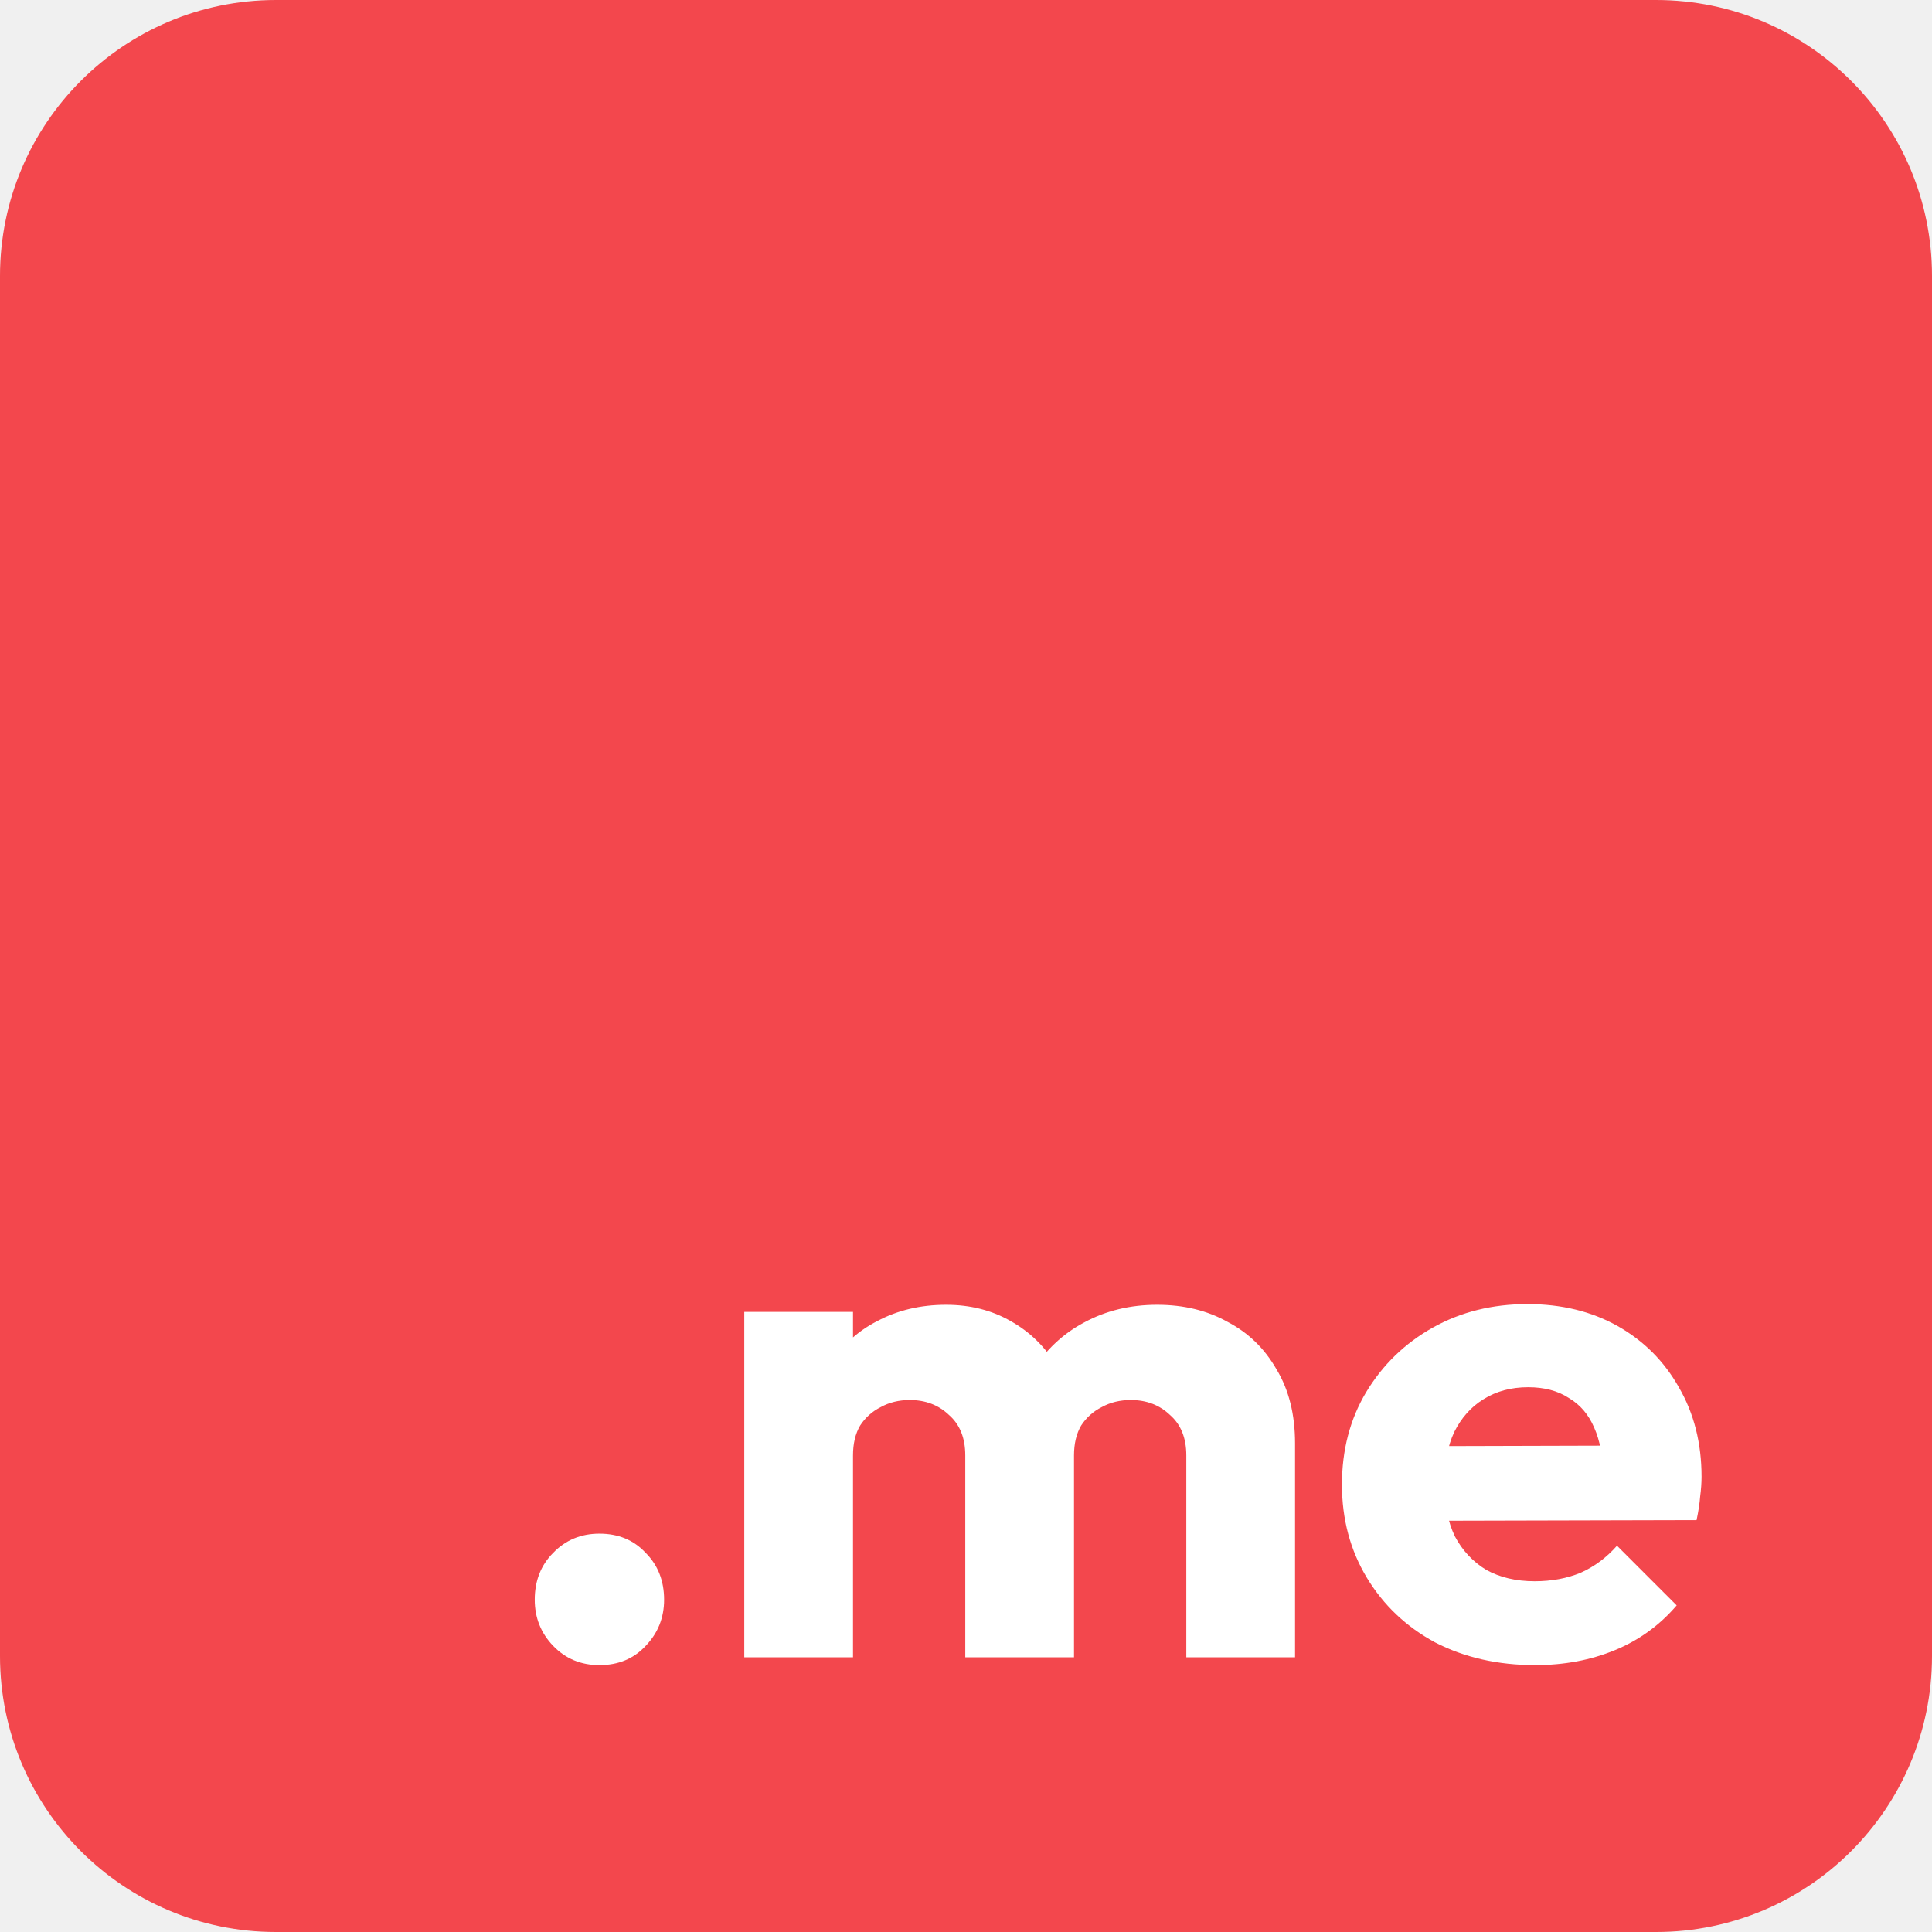
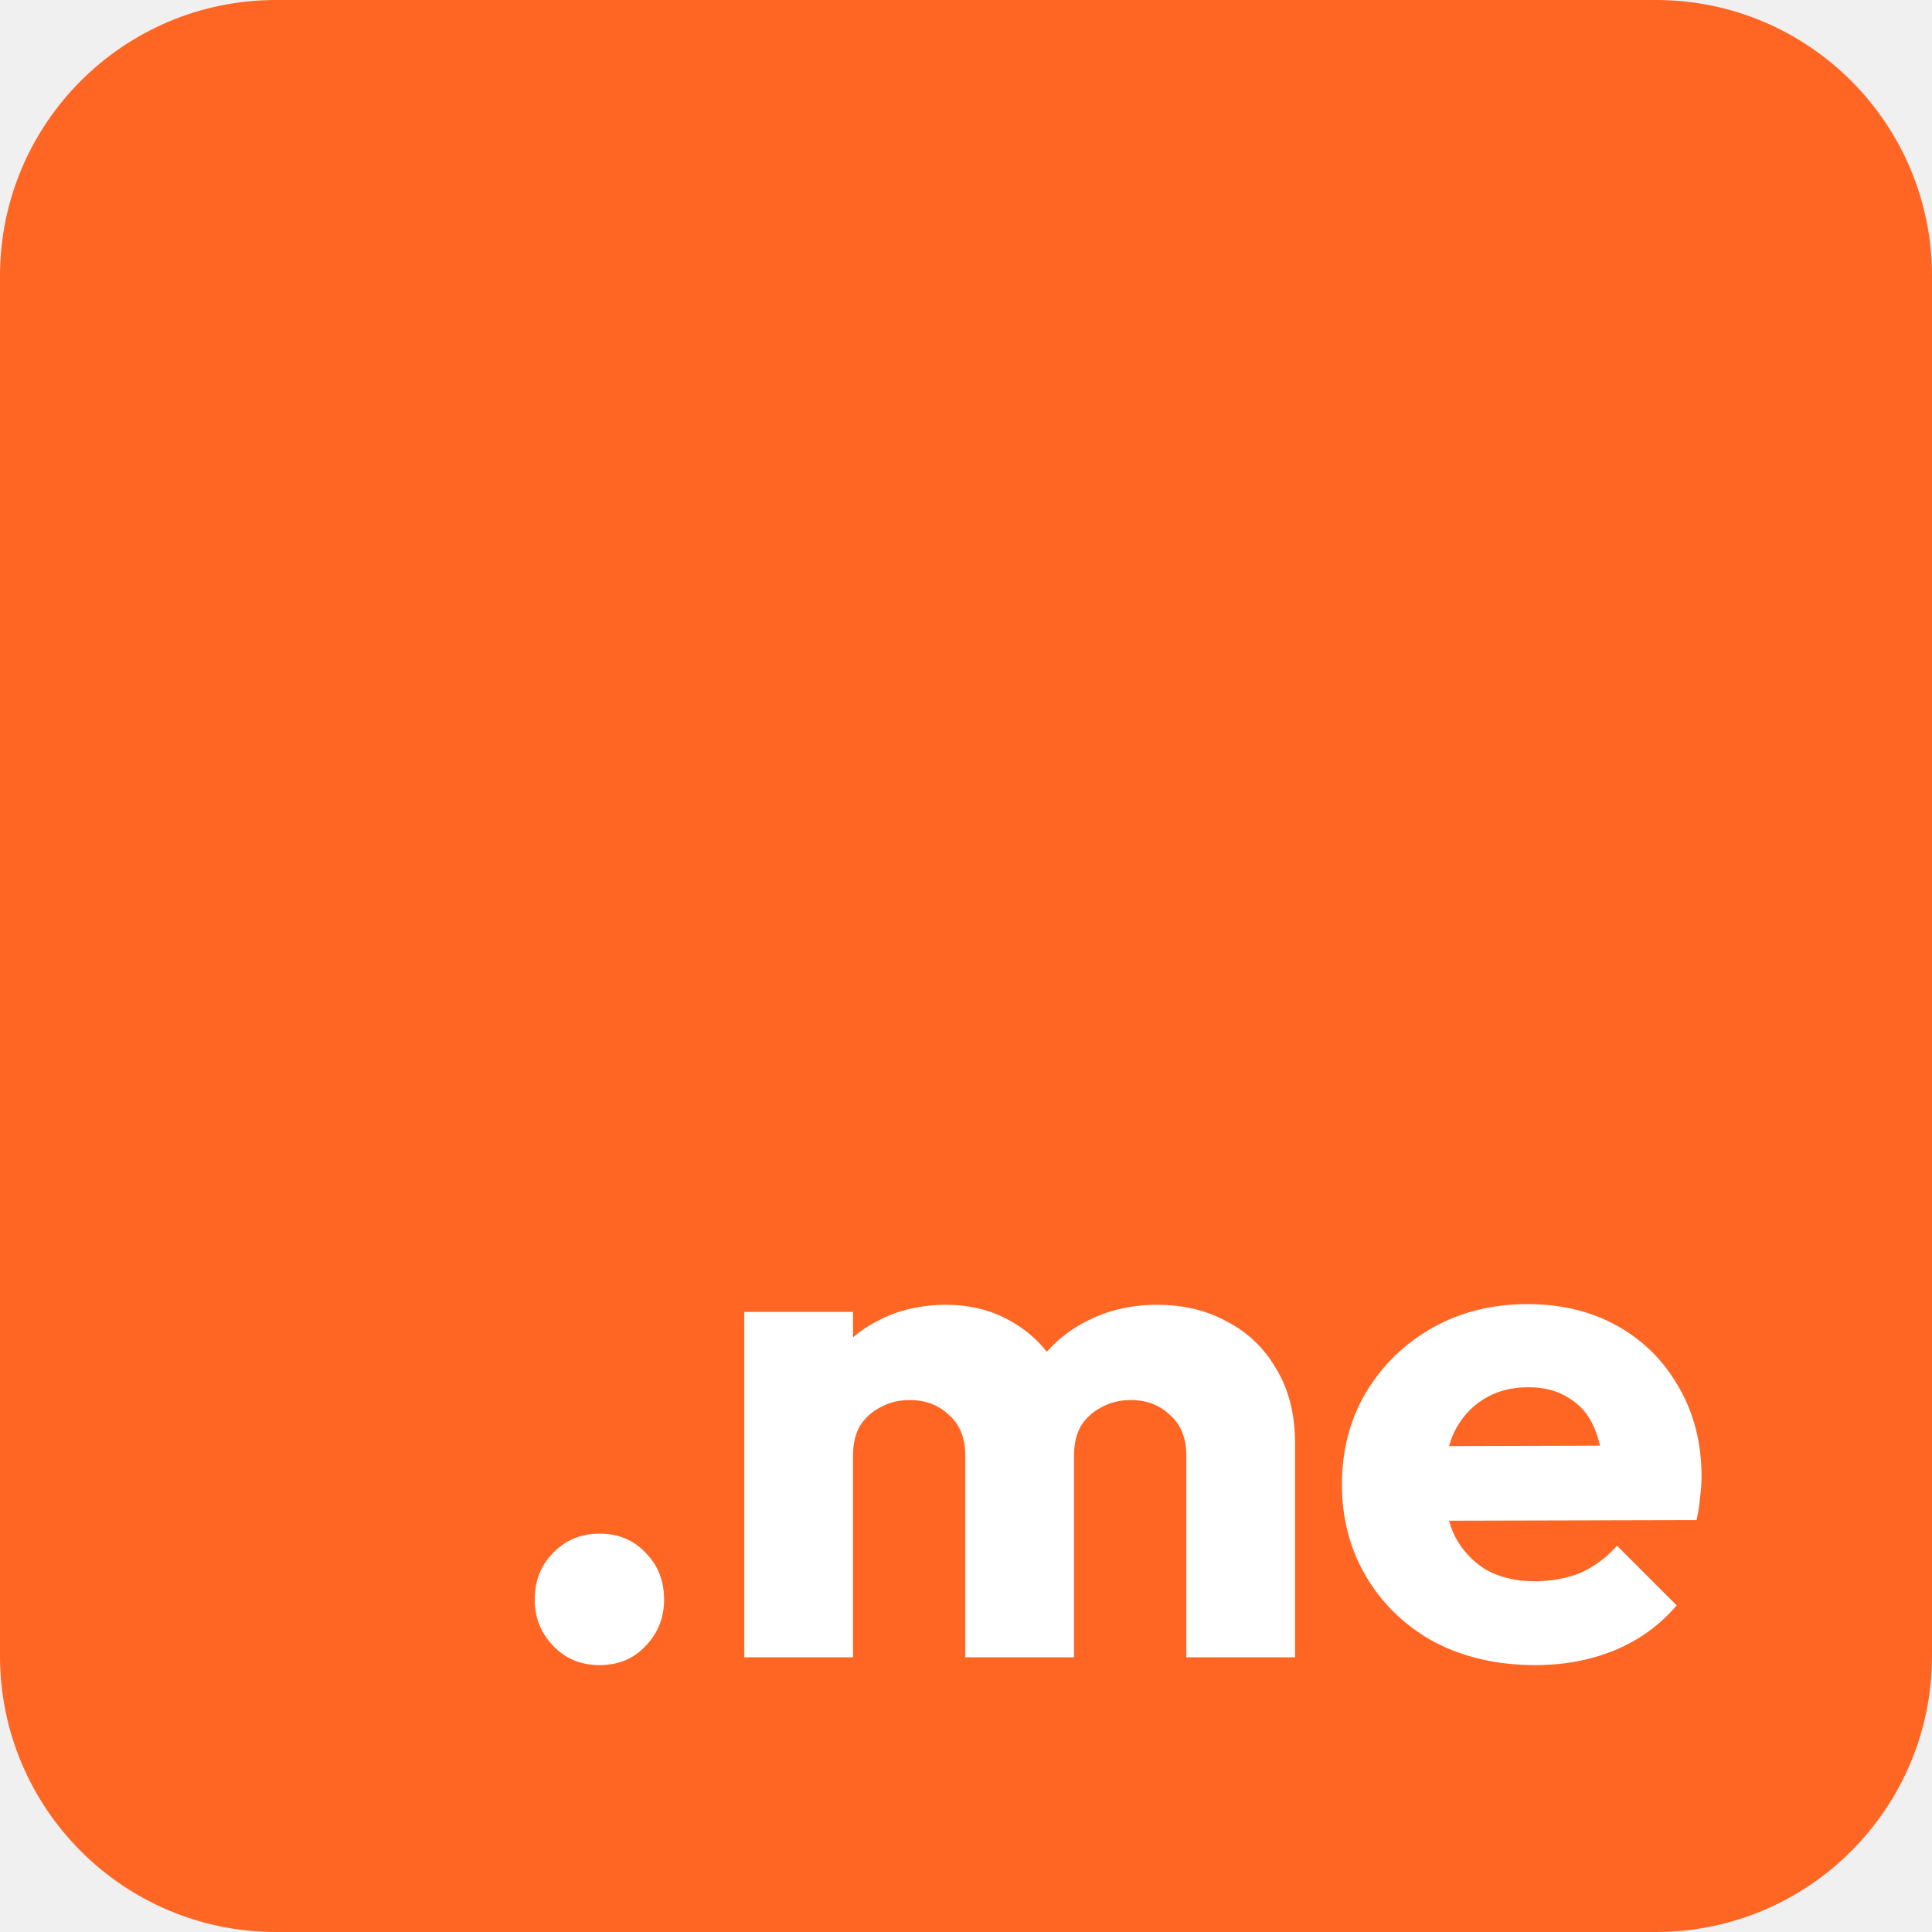
<svg xmlns="http://www.w3.org/2000/svg" width="64" height="64" viewBox="0 0 64 64" fill="none">
  <g clip-path="url(#clip0_17002_394)">
-     <path d="M0 9.143C0 4.093 4.093 0 9.143 0H54.857C59.907 0 64 4.093 64 9.143V54.857C64 59.907 59.907 64 54.857 64H9.143C4.093 64 0 59.907 0 54.857V9.143Z" fill="#F3474D" />
+     <path d="M0 9.143C0 4.093 4.093 0 9.143 0H54.857C59.907 0 64 4.093 64 9.143V54.857C64 59.907 59.907 64 54.857 64H9.143C4.093 64 0 59.907 0 54.857V9.143Z" fill="#FF6624" />
    <path d="M50.857 55.159C49.618 55.159 48.511 54.908 47.538 54.406C46.581 53.888 45.827 53.173 45.278 52.263C44.729 51.353 44.454 50.325 44.454 49.179C44.454 48.034 44.721 47.013 45.255 46.119C45.804 45.209 46.541 44.495 47.467 43.977C48.393 43.459 49.437 43.2 50.599 43.2C51.728 43.2 52.725 43.443 53.588 43.929C54.452 44.416 55.126 45.091 55.613 45.954C56.115 46.817 56.366 47.806 56.366 48.92C56.366 49.124 56.35 49.344 56.319 49.58C56.303 49.799 56.264 50.058 56.201 50.356L46.337 50.38V47.908L54.671 47.885L53.117 48.92C53.102 48.261 53 47.72 52.811 47.296C52.623 46.856 52.341 46.527 51.964 46.307C51.603 46.072 51.156 45.954 50.622 45.954C50.057 45.954 49.563 46.087 49.139 46.354C48.731 46.605 48.409 46.966 48.174 47.437C47.954 47.908 47.844 48.481 47.844 49.156C47.844 49.831 47.962 50.411 48.197 50.898C48.448 51.369 48.794 51.737 49.233 52.004C49.688 52.255 50.222 52.381 50.834 52.381C51.399 52.381 51.909 52.287 52.364 52.098C52.819 51.894 53.219 51.596 53.565 51.204L55.542 53.181C54.977 53.84 54.294 54.335 53.494 54.664C52.694 54.994 51.815 55.159 50.857 55.159Z" fill="white" />
    <path d="M24.655 54.9V43.459H28.257V54.9H24.655ZM31.976 54.9V48.214C31.976 47.633 31.796 47.186 31.435 46.872C31.09 46.543 30.658 46.378 30.14 46.378C29.779 46.378 29.457 46.456 29.175 46.613C28.892 46.755 28.665 46.959 28.492 47.225C28.335 47.492 28.257 47.822 28.257 48.214L26.868 47.602C26.868 46.692 27.064 45.915 27.456 45.271C27.849 44.612 28.382 44.11 29.057 43.765C29.732 43.404 30.493 43.223 31.341 43.223C32.141 43.223 32.855 43.404 33.483 43.765C34.126 44.126 34.636 44.628 35.013 45.271C35.39 45.915 35.578 46.684 35.578 47.578V54.9H31.976ZM39.298 54.9V48.214C39.298 47.633 39.117 47.186 38.756 46.872C38.411 46.543 37.979 46.378 37.462 46.378C37.1 46.378 36.779 46.456 36.496 46.613C36.214 46.755 35.986 46.959 35.813 47.225C35.657 47.492 35.578 47.822 35.578 48.214L33.507 47.931C33.538 46.959 33.765 46.127 34.189 45.436C34.629 44.73 35.202 44.188 35.908 43.812C36.63 43.419 37.438 43.223 38.333 43.223C39.211 43.223 39.988 43.411 40.663 43.788C41.354 44.149 41.895 44.675 42.288 45.365C42.696 46.04 42.9 46.856 42.9 47.814V54.9H39.298Z" fill="white" />
    <path d="M19.857 55.159C19.245 55.159 18.735 54.947 18.326 54.523C17.918 54.099 17.714 53.589 17.714 52.993C17.714 52.365 17.918 51.847 18.326 51.439C18.735 51.016 19.245 50.804 19.857 50.804C20.484 50.804 20.994 51.016 21.387 51.439C21.795 51.847 21.999 52.365 21.999 52.993C21.999 53.589 21.795 54.099 21.387 54.523C20.994 54.947 20.484 55.159 19.857 55.159Z" fill="white" />
  </g>
  <defs>
    <clipPath id="clip0_17002_394">
      <rect width="64" height="64" fill="white" />
    </clipPath>
  </defs>
</svg>
